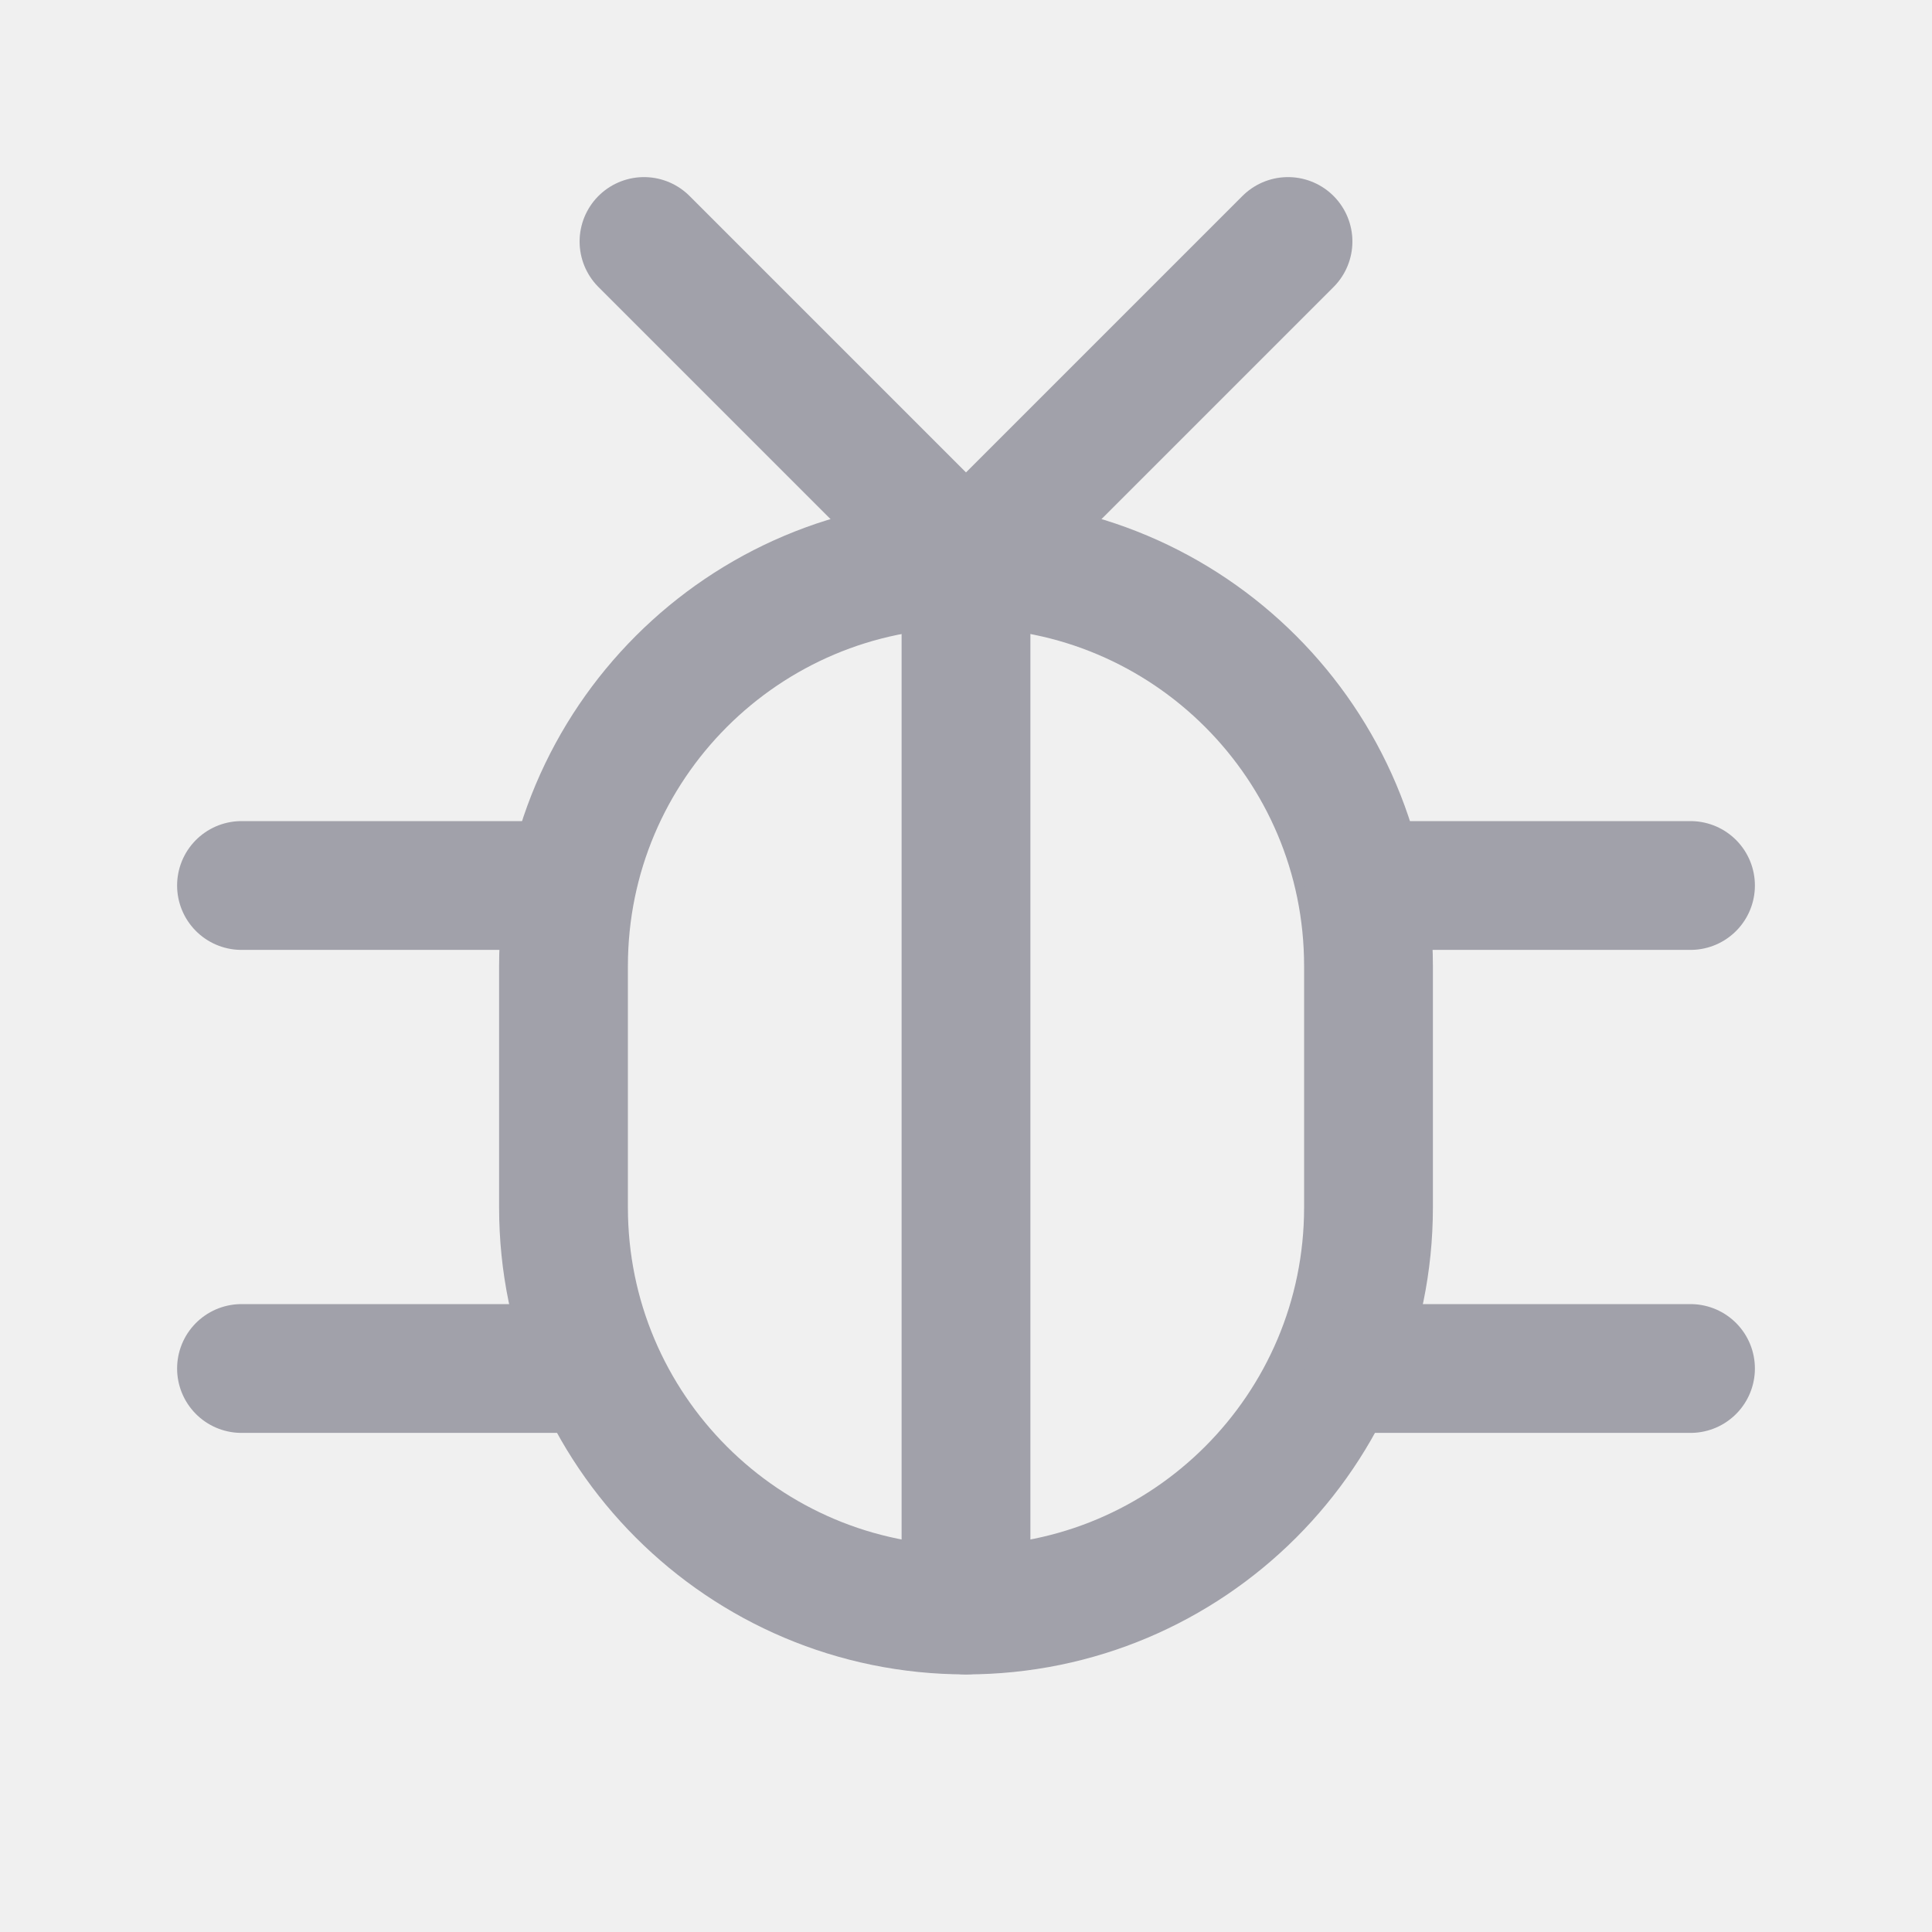
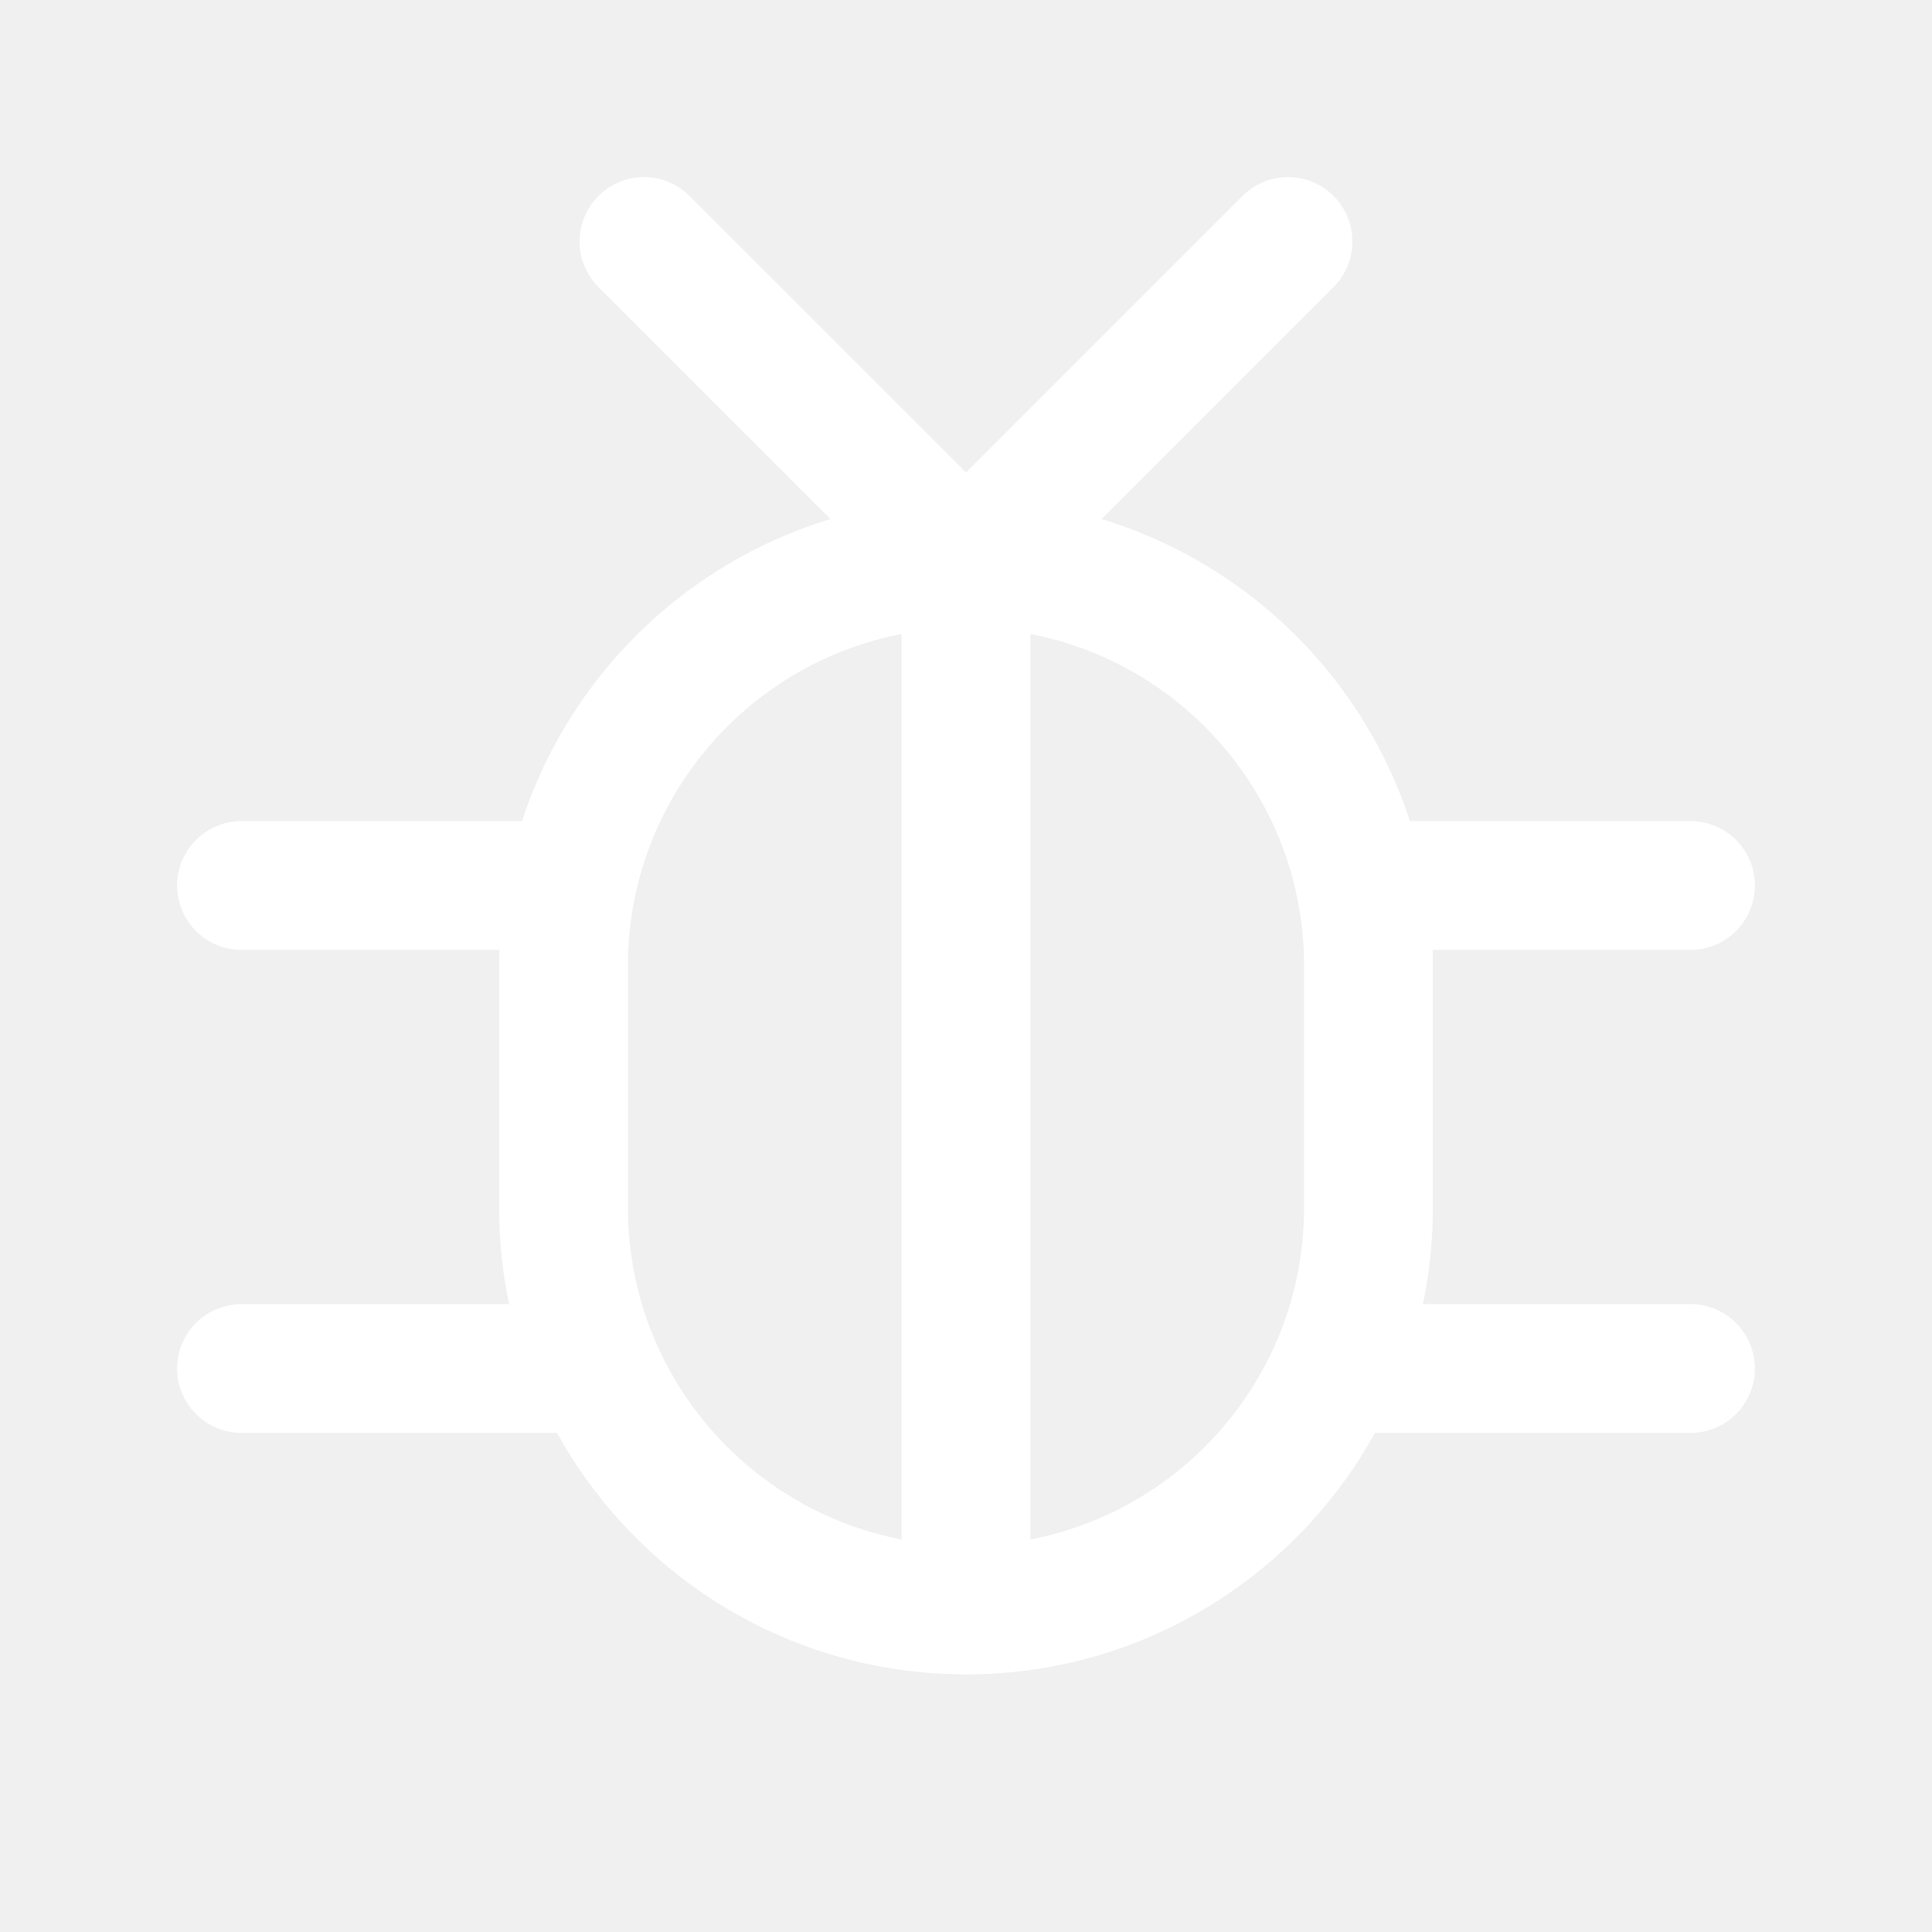
- <svg xmlns="http://www.w3.org/2000/svg" viewBox="0 0 24 24" fill="none" stroke="#a1a1aa" stroke-width="1.6" stroke-linecap="round" stroke-linejoin="round">
+ <svg xmlns="http://www.w3.org/2000/svg" viewBox="0 0 24 24" fill="none" stroke="#ffffff" stroke-width="1.6" stroke-linecap="round" stroke-linejoin="round">
  <path d="M8 3l4 4 4-4" />
  <rect x="7" y="7" width="10" height="13" rx="5" />
  <path d="M3 11h4M17 11h4M3 17h4M17 17h4M12 7v13" />
</svg>
